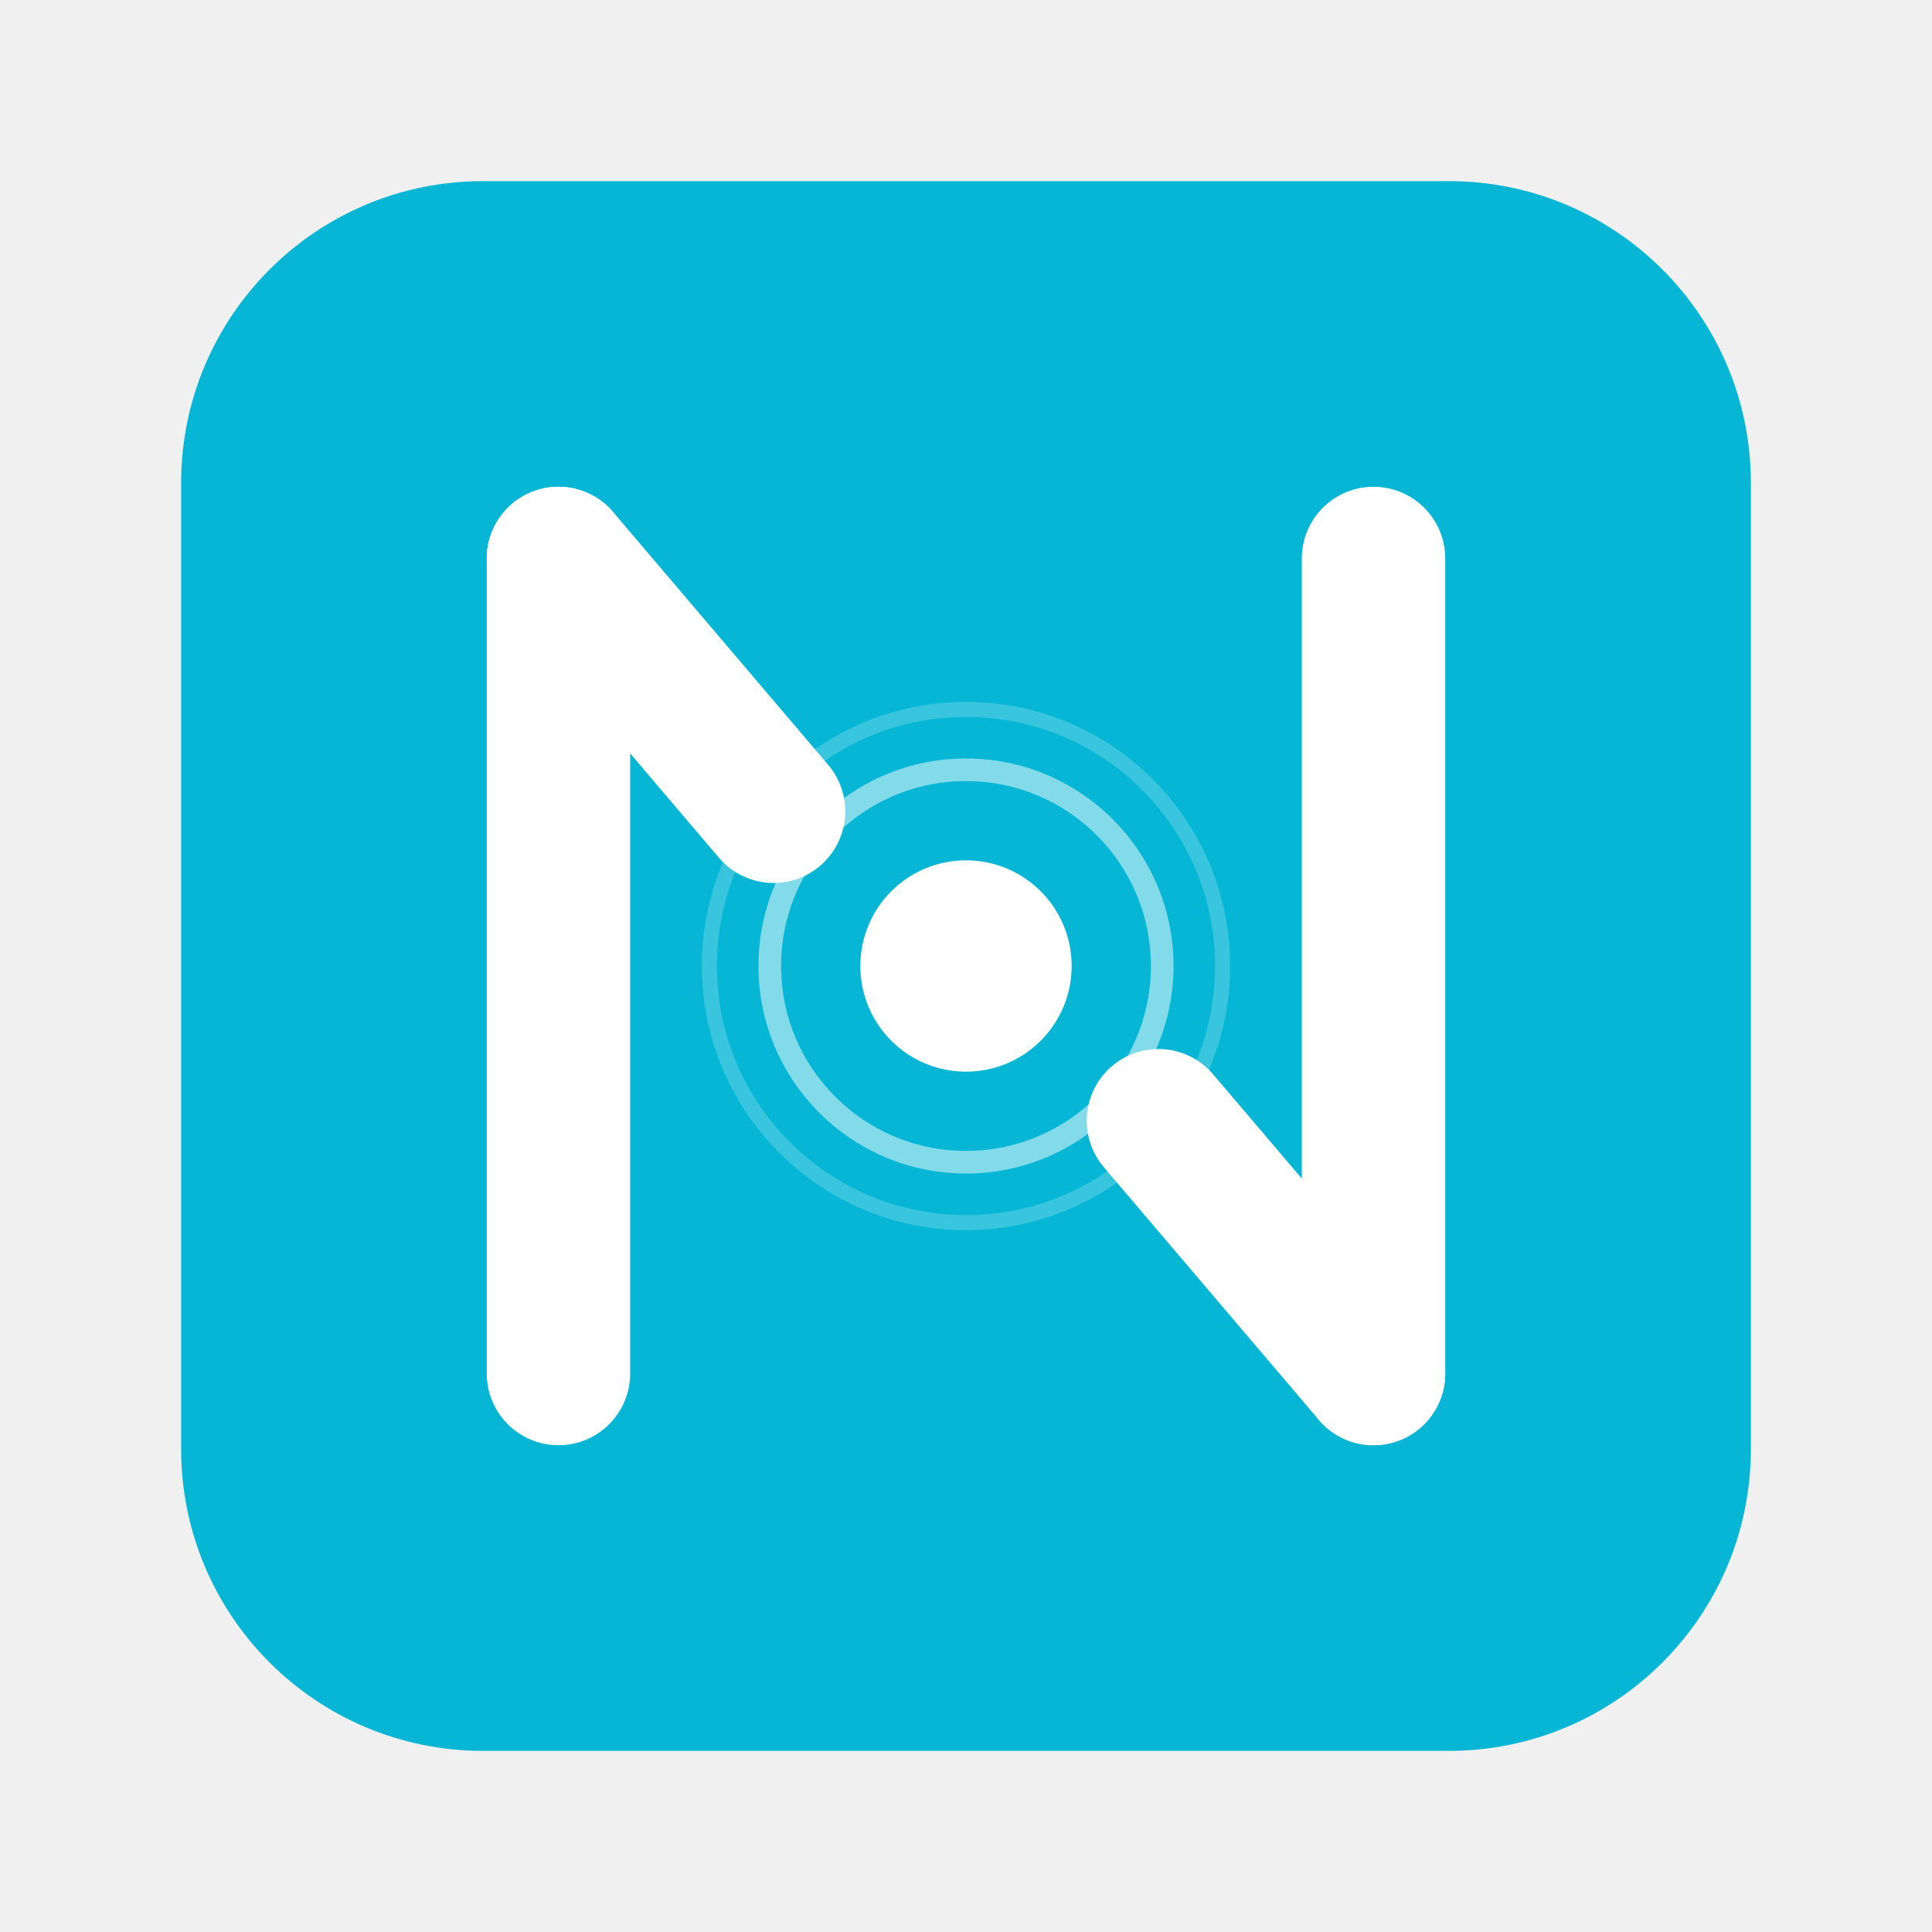
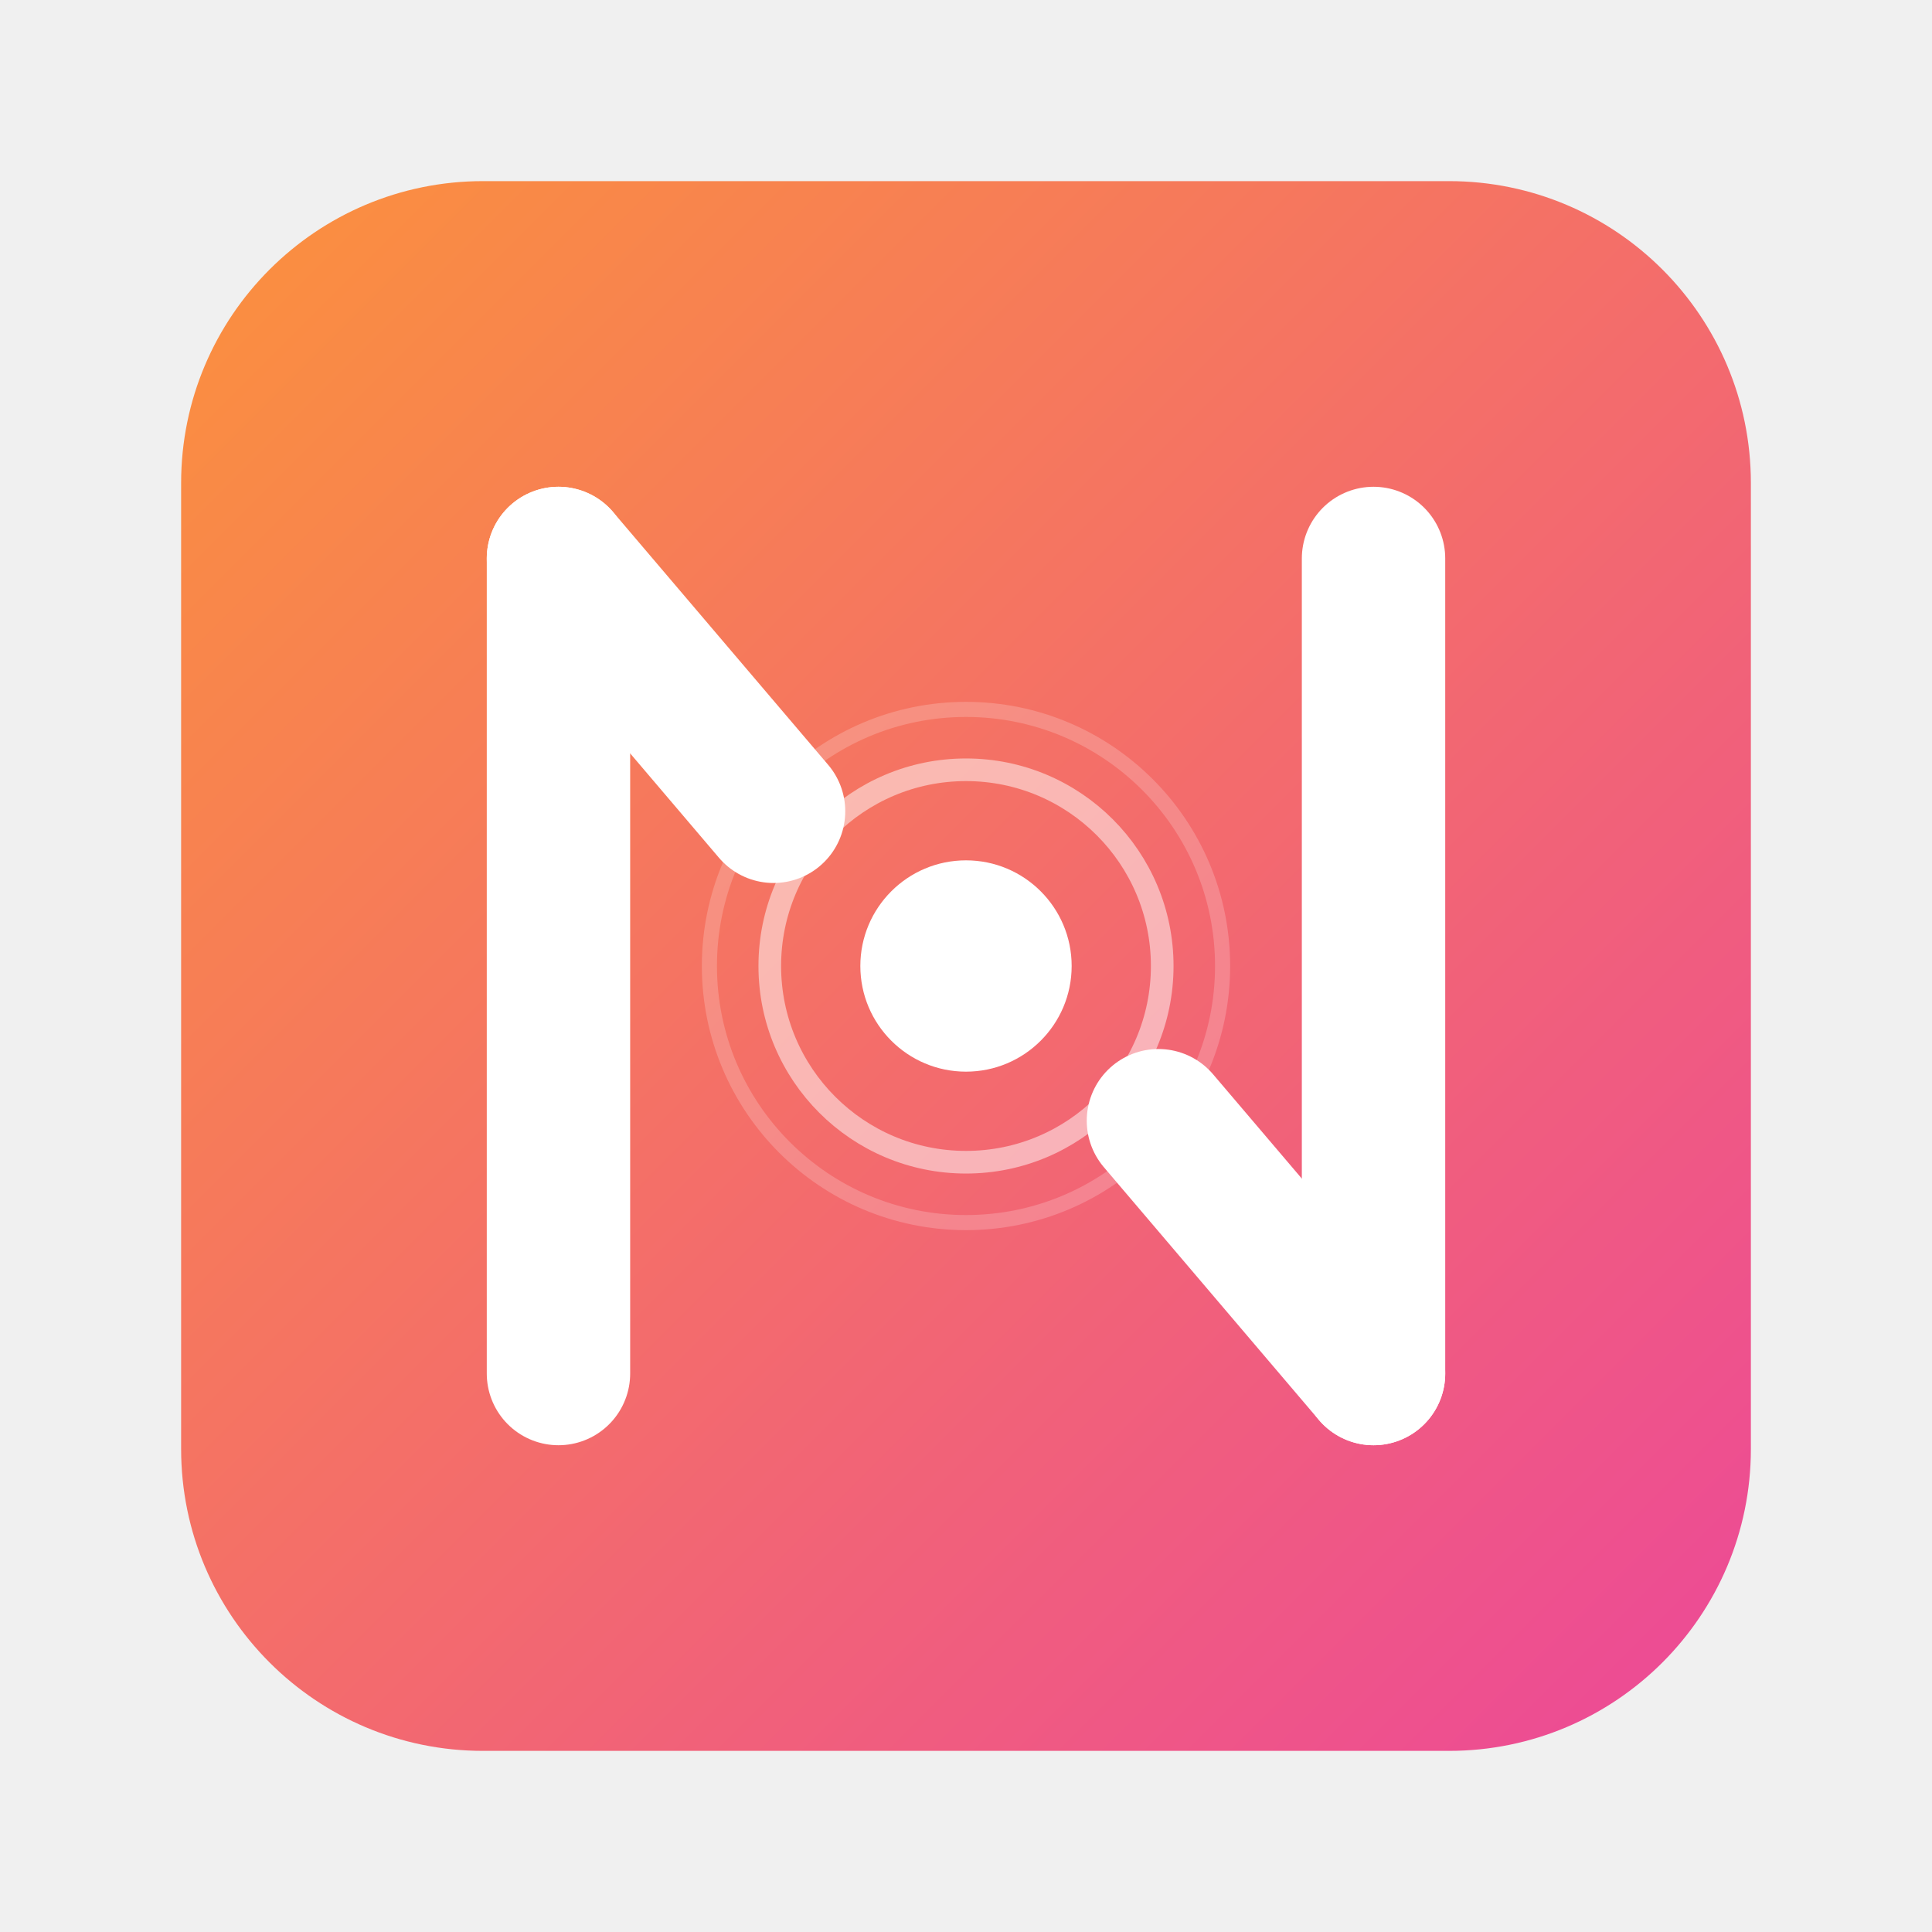
<svg xmlns="http://www.w3.org/2000/svg" width="512" height="512" viewBox="0 0 512 512" fill="none">
-   <rect x="48" y="48" width="416" height="416" rx="80" fill="#06B6D4" />
+   <defs>
+     <linearGradient id="orangeGrad" x1="0%" y1="0%" x2="100%" y2="100%">
+       <stop offset="0%" style="stop-color:#FB923C" />
+       <stop offset="100%" style="stop-color:#EC4899" />
+     </linearGradient>
+   </defs>
+   <rect x="48" y="48" width="416" height="416" rx="80" fill="url(#orangeGrad)" />
  <path d="M148 364 L148 148" stroke="white" stroke-width="38" stroke-linecap="round" fill="none" />
  <path d="M148 148 L205 215" stroke="white" stroke-width="38" stroke-linecap="round" fill="none" />
  <path d="M307 297 L364 364" stroke="white" stroke-width="38" stroke-linecap="round" fill="none" />
  <path d="M364 148 L364 364" stroke="white" stroke-width="38" stroke-linecap="round" fill="none" />
  <circle cx="256" cy="256" r="68" stroke="white" stroke-width="4" fill="none" opacity="0.2" />
  <circle cx="256" cy="256" r="52" stroke="white" stroke-width="6" fill="none" opacity="0.5" />
  <circle cx="256" cy="256" r="28" fill="white" />
</svg>
